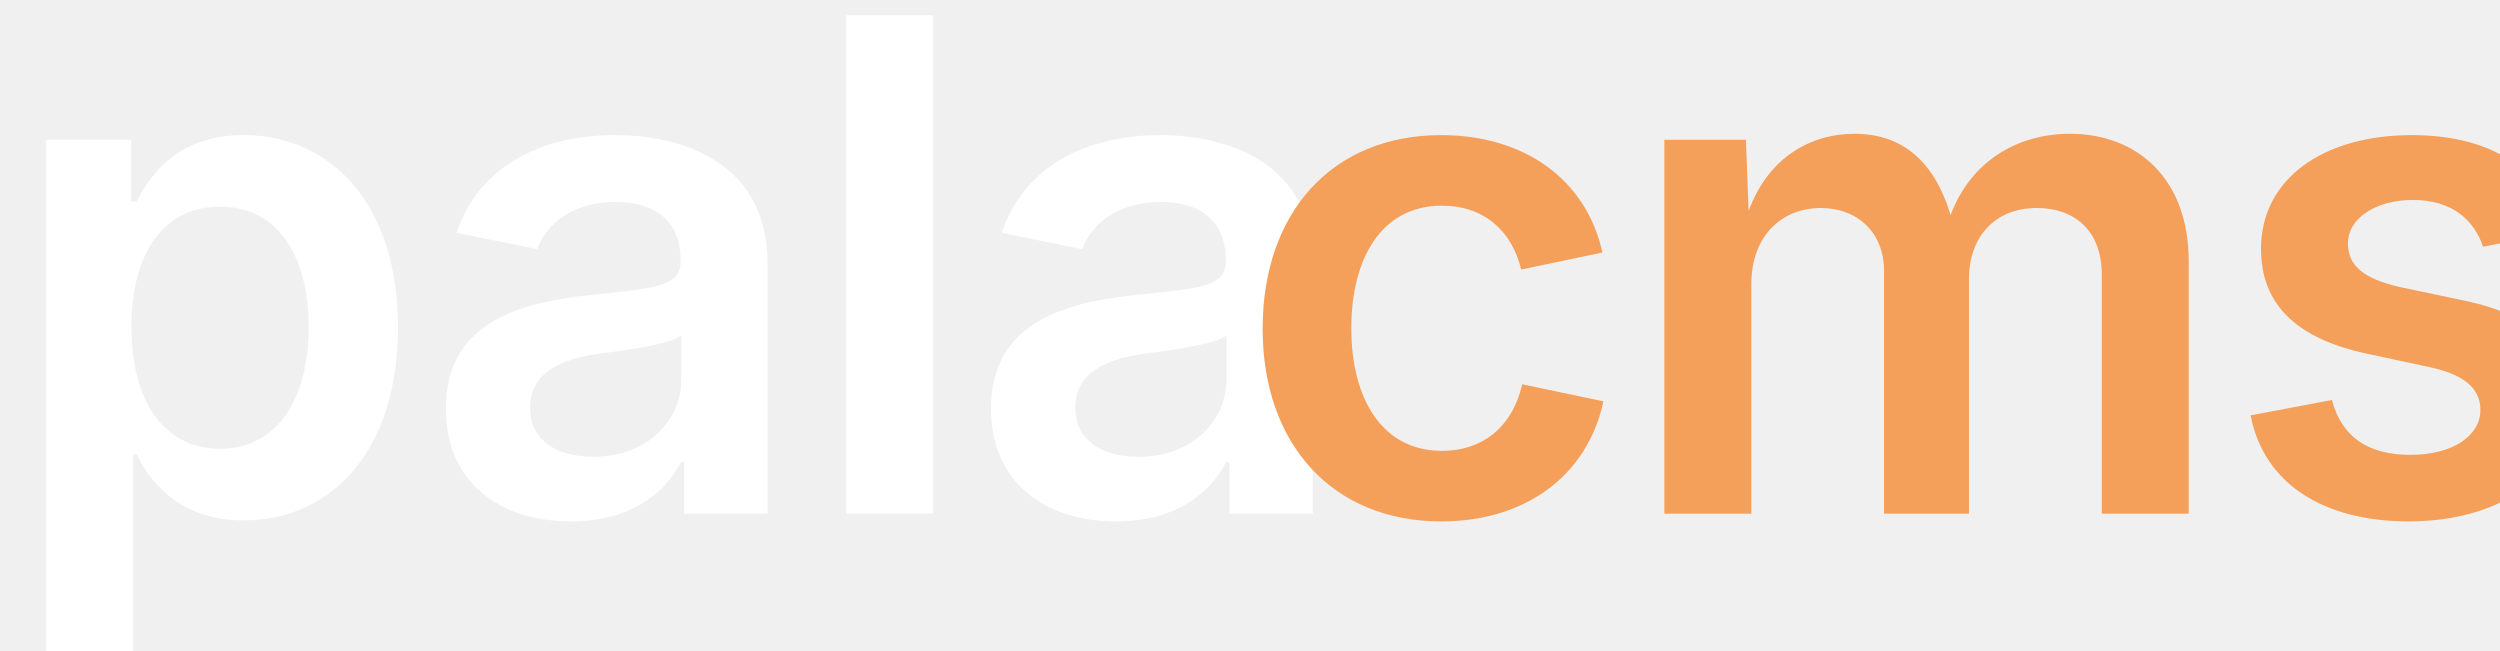
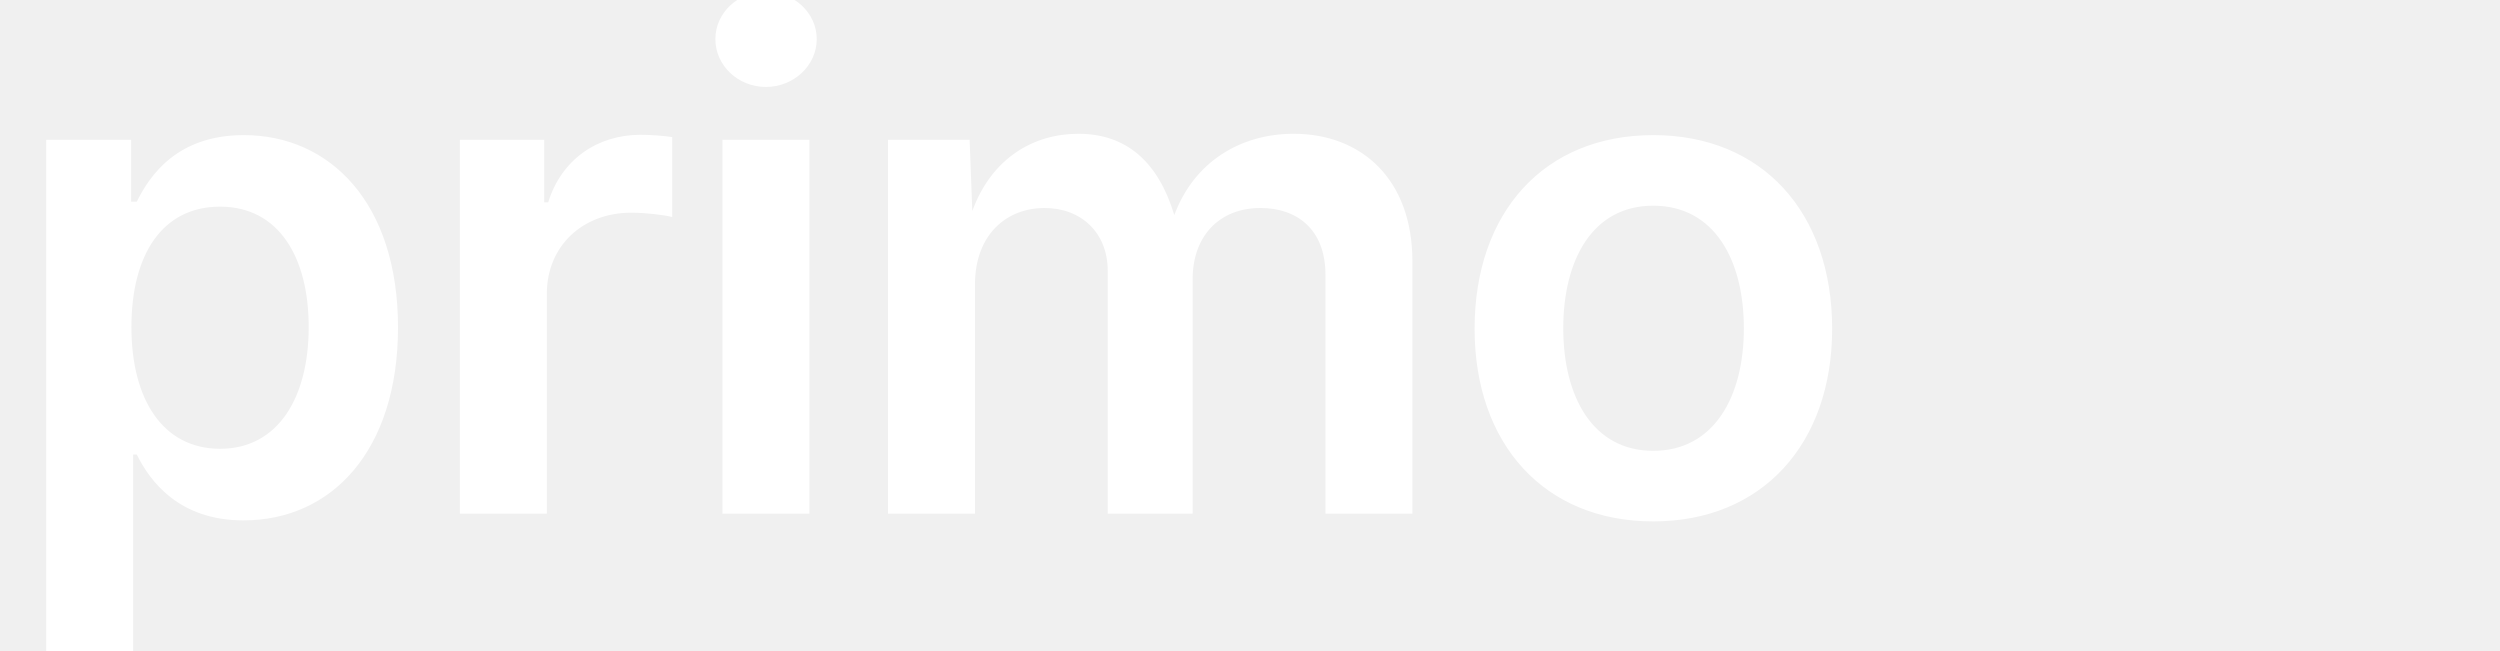
<svg xmlns="http://www.w3.org/2000/svg" viewBox="0 0 730 190">
  <g font-family="'SF Pro Display', 'Segoe UI', 'Inter', -apple-system, BlinkMacSystemFont, system-ui, sans-serif" font-weight="600" font-size="200" letter-spacing="-0.02em">
-     <text x="0" y="150" fill="#ffffff">pala</text>
-     <text x="360" y="150" fill="#f5a05a">cms</text>
+     <text x="0" y="150" fill="#ffffff">primo</text>
  </g>
</svg>
